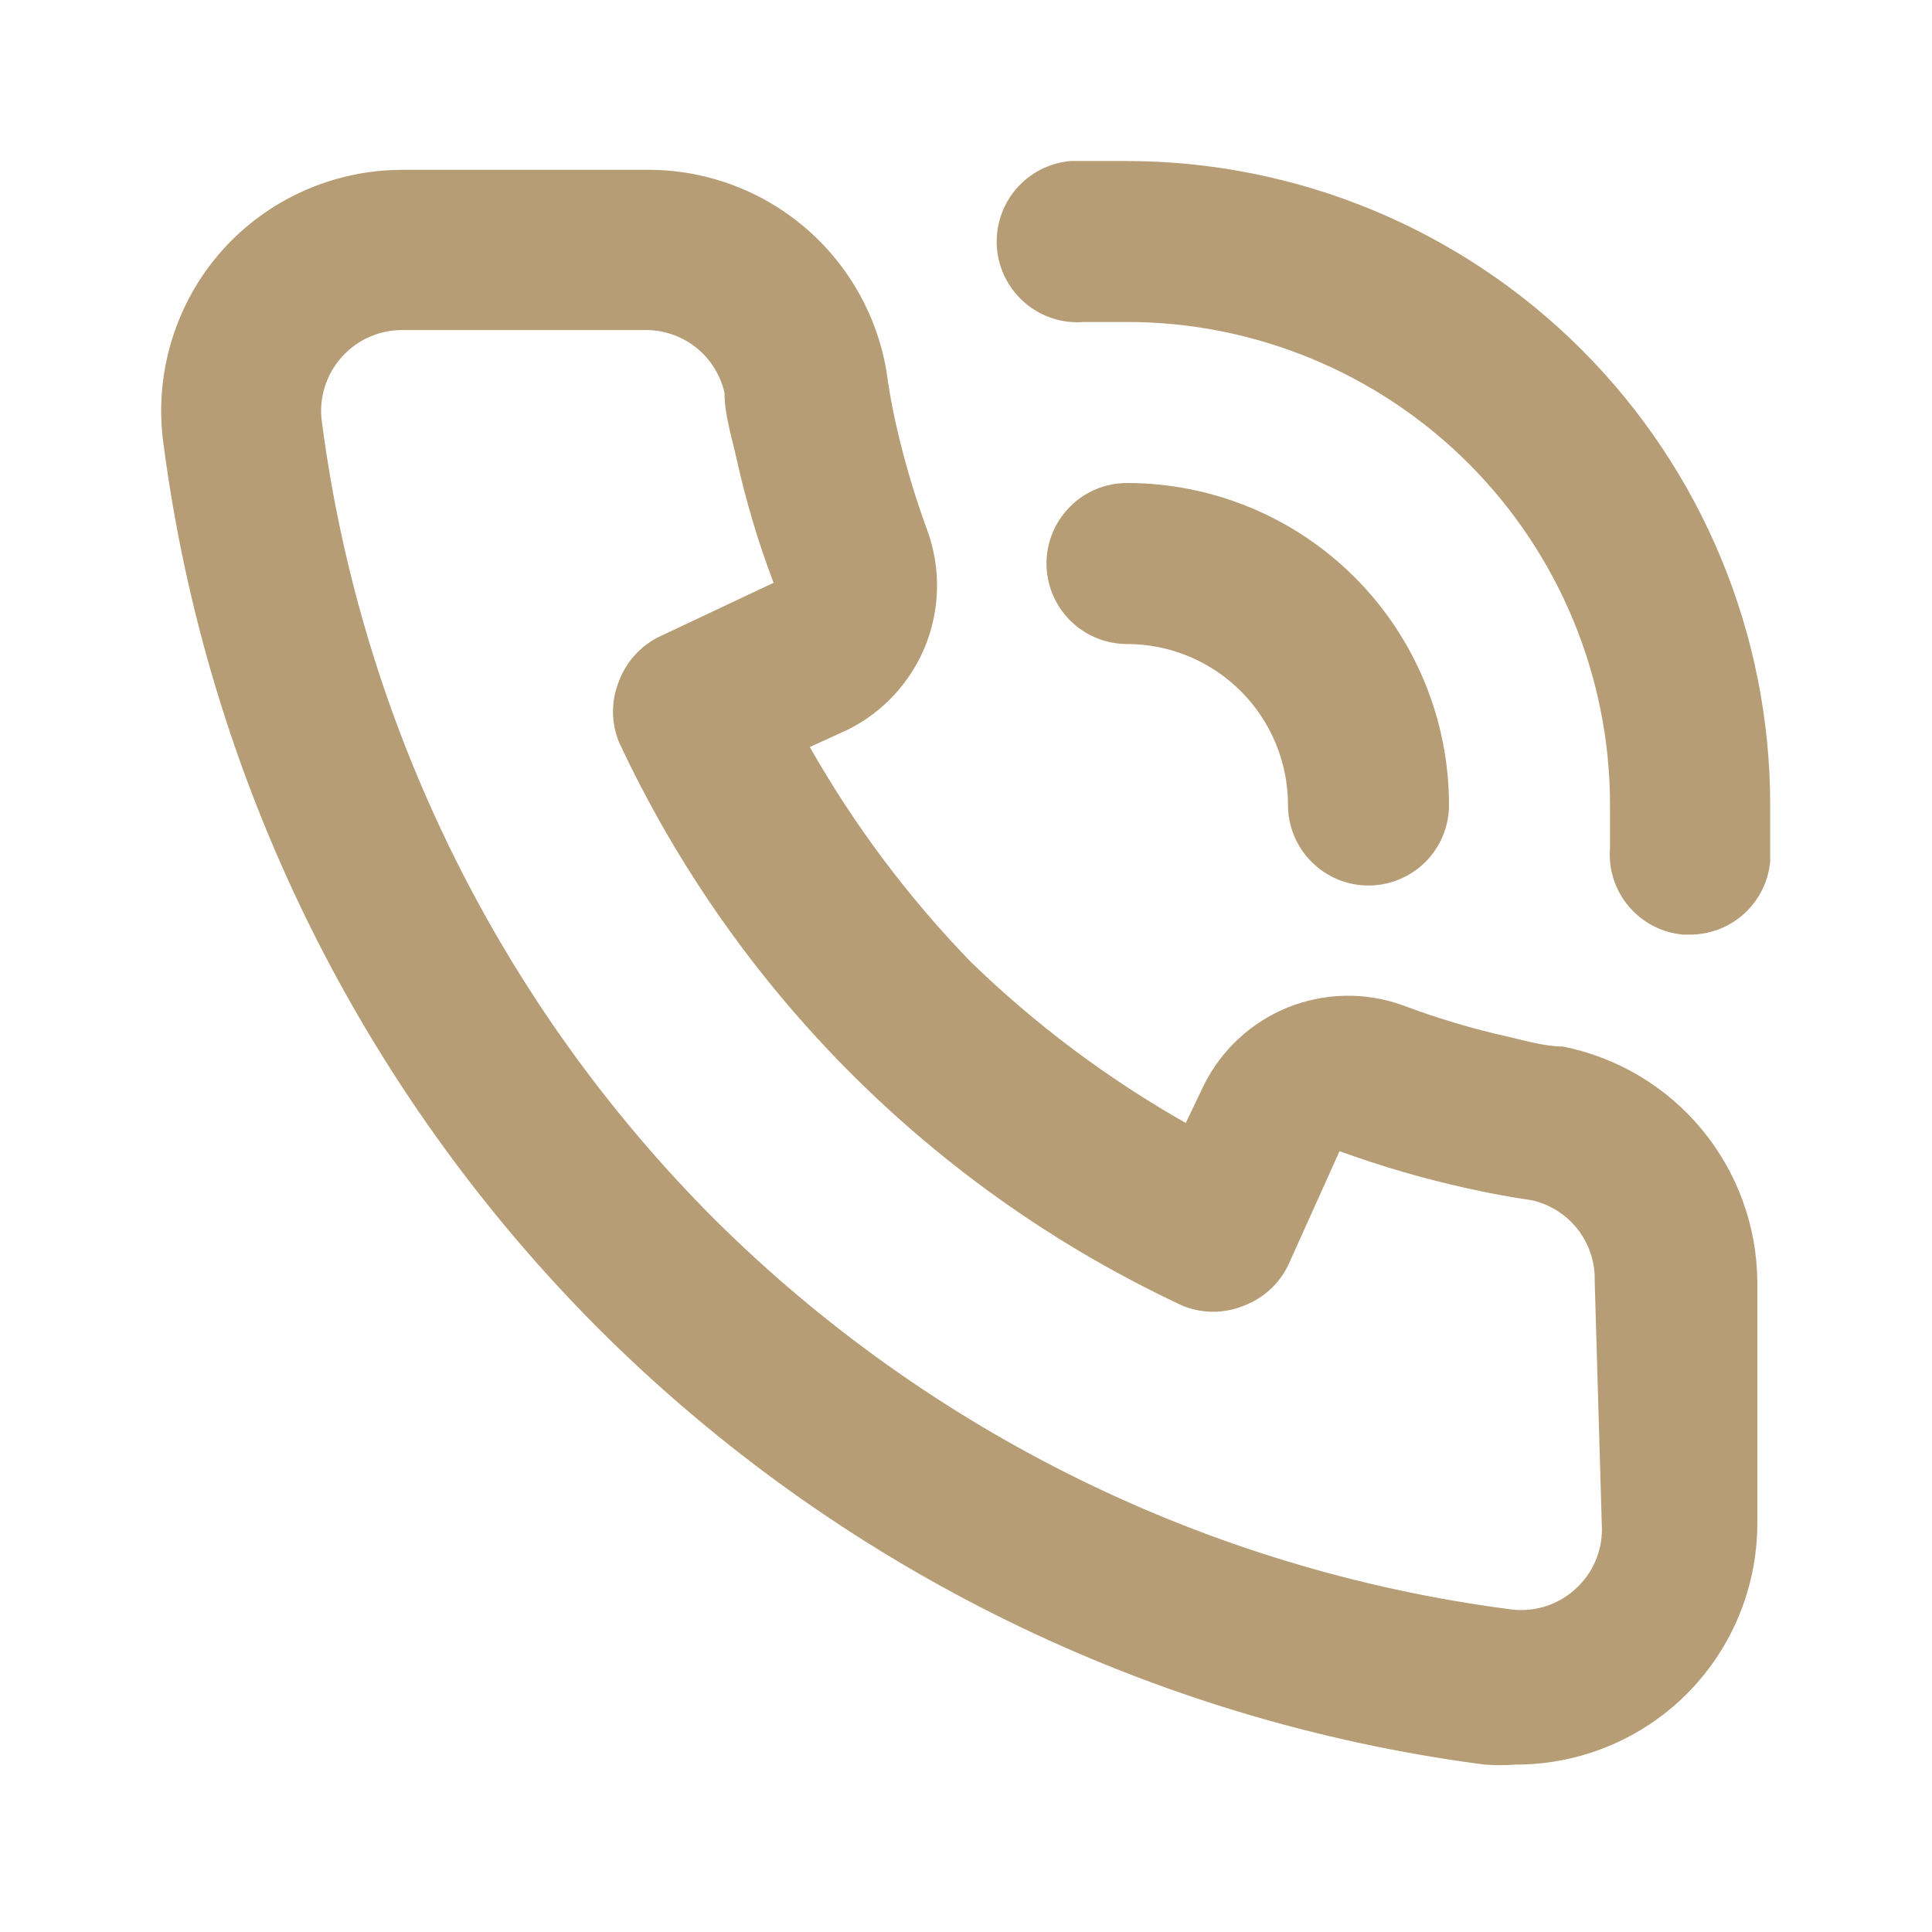
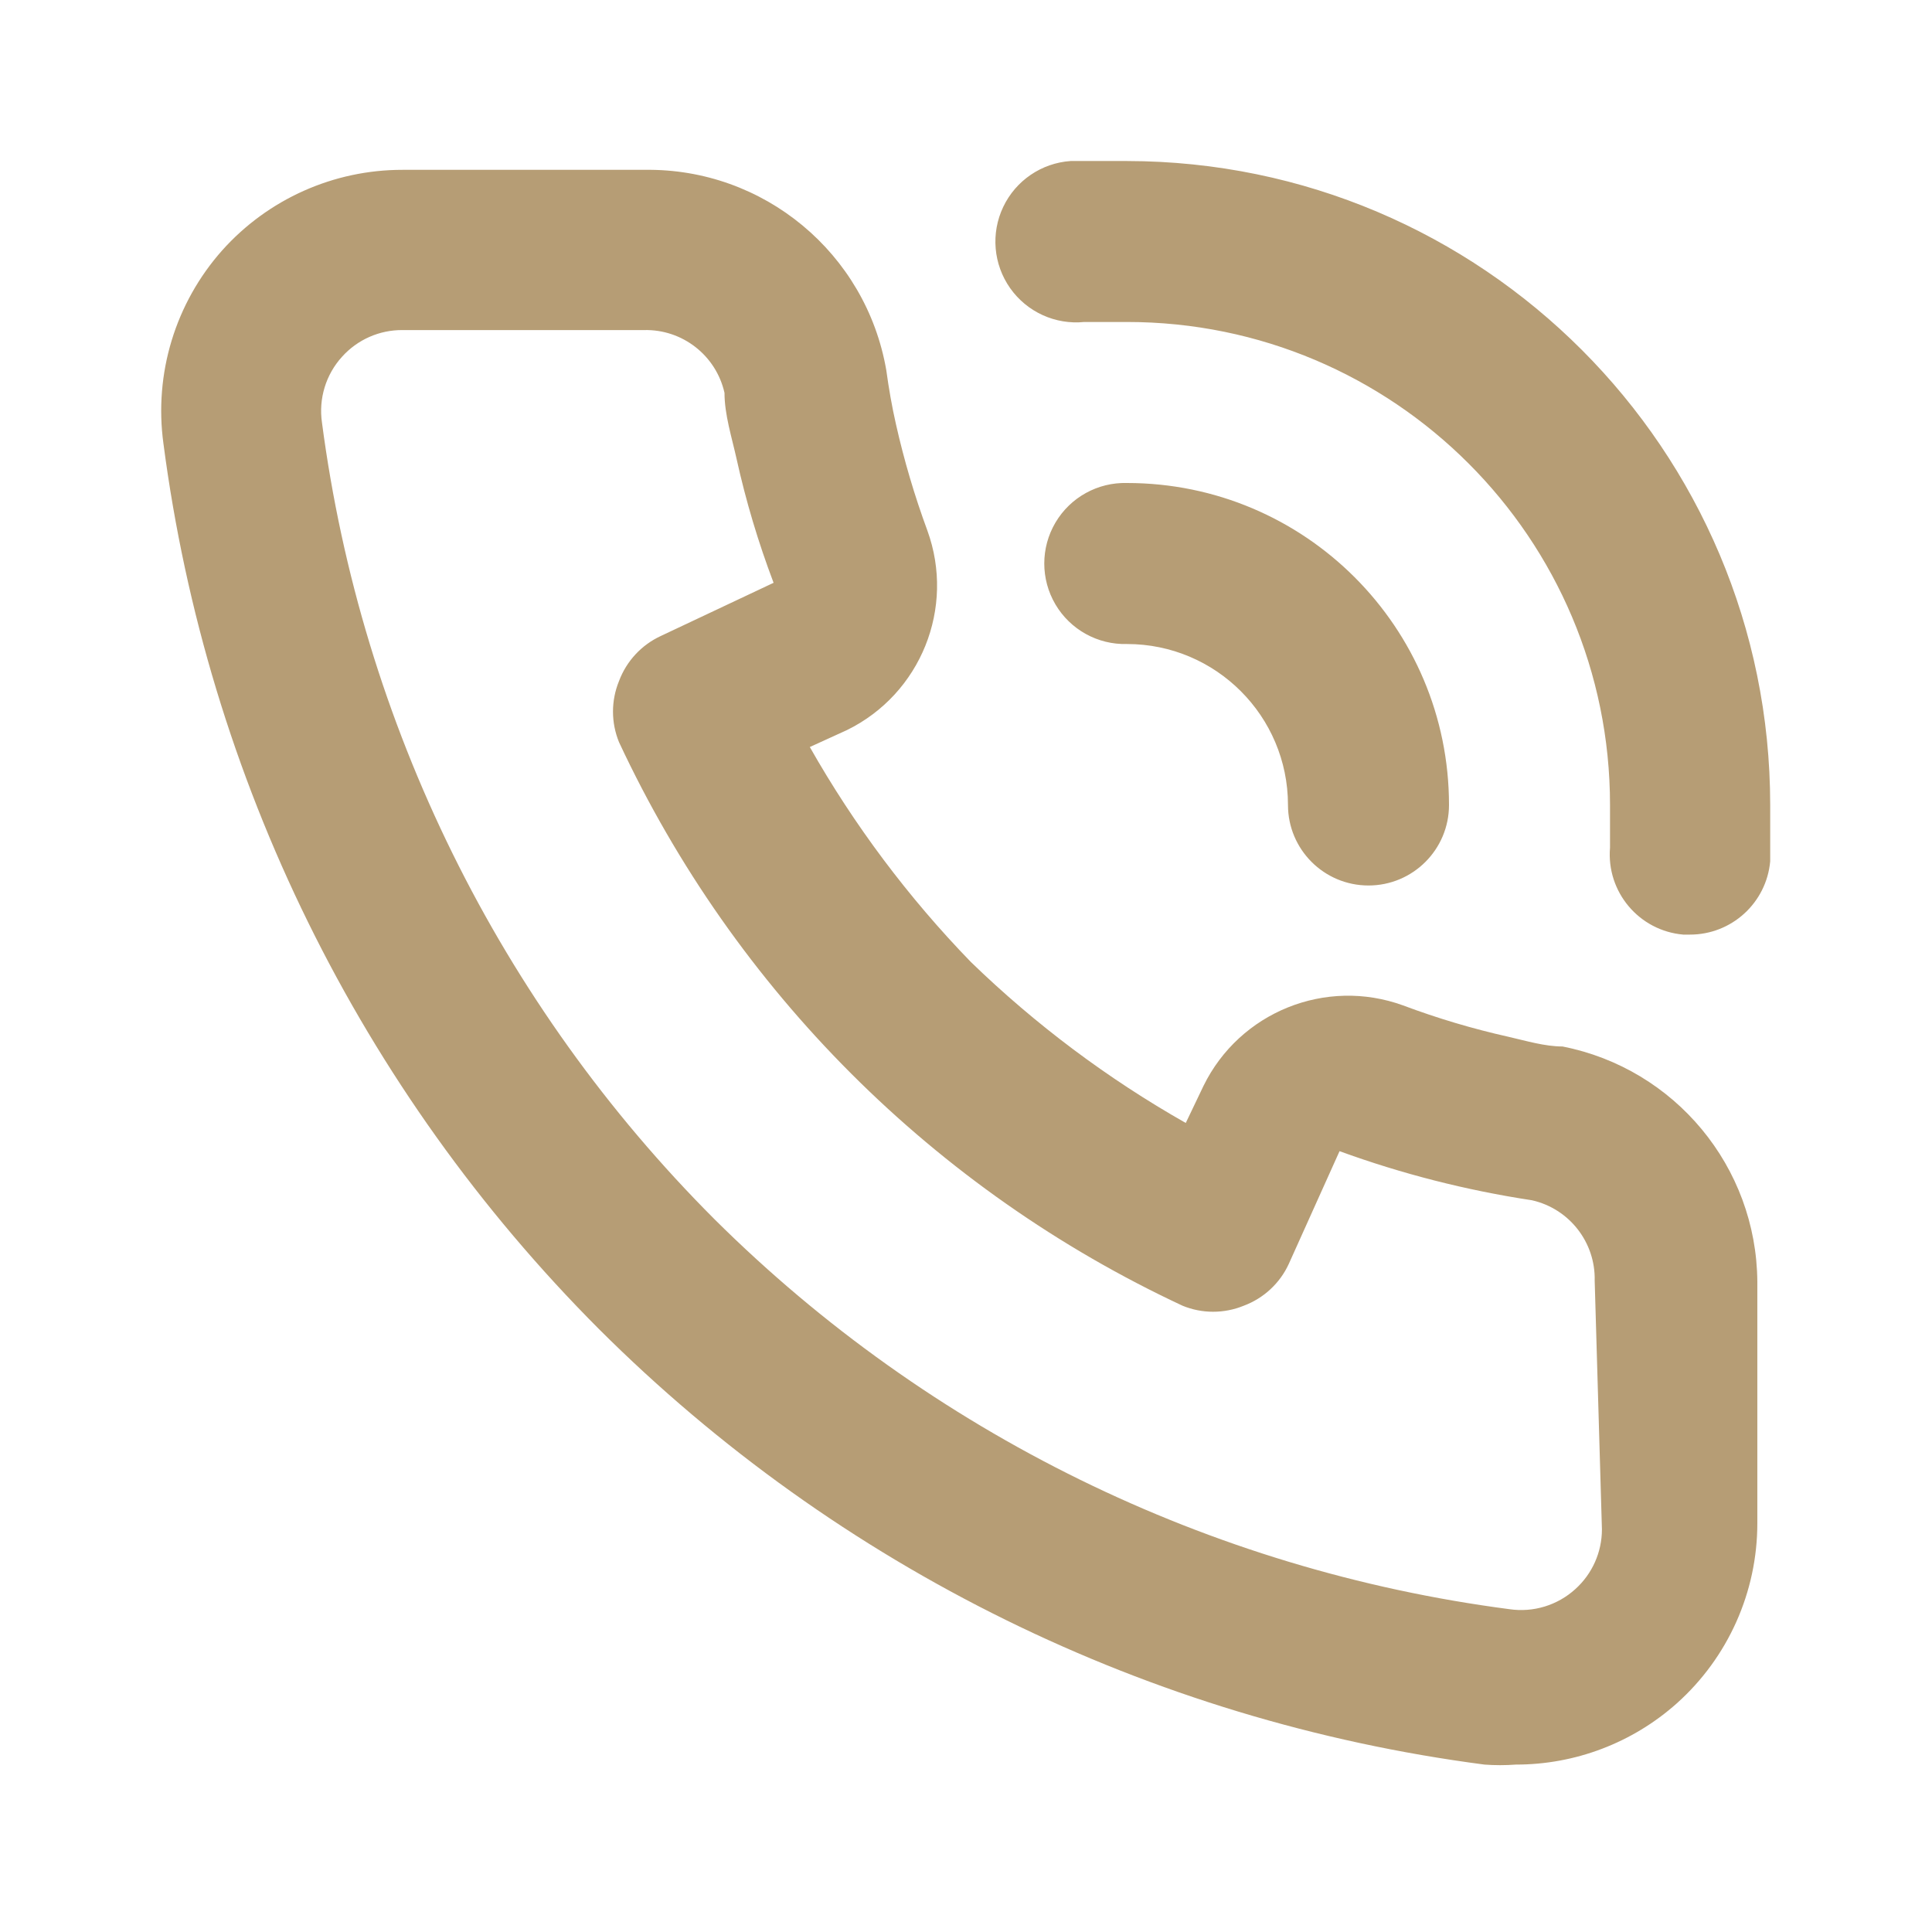
- <svg xmlns="http://www.w3.org/2000/svg" width="32" height="32" viewBox="0 0 32 32" fill="none">
-   <path d="M25.88 17.333C25.587 17.333 25.28 17.24 24.987 17.173C24.393 17.041 23.809 16.867 23.24 16.653C22.621 16.428 21.942 16.44 21.331 16.686C20.721 16.932 20.223 17.395 19.933 17.987L19.64 18.6C18.345 17.866 17.149 16.97 16.08 15.933C15.044 14.864 14.148 13.668 13.413 12.373L14.027 12.093C14.618 11.804 15.081 11.306 15.327 10.696C15.573 10.085 15.585 9.405 15.36 8.787C15.148 8.212 14.975 7.624 14.84 7.027C14.773 6.733 14.72 6.427 14.68 6.133C14.518 5.194 14.026 4.344 13.293 3.735C12.559 3.126 11.633 2.799 10.68 2.813H6.667C6.103 2.813 5.546 2.931 5.031 3.161C4.516 3.391 4.056 3.727 3.68 4.147C3.296 4.578 3.011 5.088 2.843 5.64C2.675 6.192 2.628 6.775 2.707 7.347C3.431 12.896 5.967 18.052 9.92 22.013C13.882 25.966 19.037 28.502 24.587 29.227C24.76 29.24 24.934 29.24 25.107 29.227C26.09 29.228 27.039 28.867 27.773 28.213C28.194 27.837 28.529 27.377 28.759 26.863C28.989 26.348 29.107 25.79 29.107 25.227V21.227C29.099 20.305 28.774 19.415 28.187 18.706C27.599 17.996 26.784 17.511 25.88 17.333ZM26.533 25.333C26.533 25.519 26.494 25.703 26.418 25.873C26.342 26.043 26.231 26.195 26.093 26.32C25.947 26.453 25.773 26.552 25.584 26.61C25.395 26.667 25.195 26.682 25 26.653C20.024 26.003 15.4 23.736 11.84 20.2C8.277 16.637 5.989 11.996 5.333 7C5.304 6.804 5.319 6.605 5.377 6.416C5.435 6.227 5.534 6.053 5.667 5.907C5.793 5.767 5.947 5.655 6.12 5.58C6.292 5.504 6.478 5.465 6.667 5.467H10.667C10.975 5.459 11.276 5.559 11.519 5.748C11.762 5.938 11.932 6.206 12 6.507C12 6.867 12.12 7.24 12.2 7.6C12.354 8.298 12.559 8.985 12.813 9.653L10.947 10.533C10.626 10.681 10.377 10.949 10.253 11.28C10.12 11.605 10.12 11.969 10.253 12.293C12.172 16.404 15.476 19.708 19.587 21.627C19.911 21.76 20.275 21.76 20.6 21.627C20.931 21.503 21.199 21.254 21.347 20.933L22.187 19.067C22.875 19.317 23.578 19.522 24.293 19.68C24.64 19.76 25.013 19.827 25.373 19.88C25.674 19.948 25.942 20.118 26.132 20.361C26.321 20.604 26.421 20.905 26.413 21.213L26.533 25.333ZM18.667 2.667C18.36 2.667 18.04 2.667 17.733 2.667C17.38 2.697 17.052 2.866 16.824 3.137C16.595 3.409 16.483 3.76 16.513 4.113C16.543 4.467 16.713 4.794 16.984 5.023C17.255 5.252 17.606 5.363 17.96 5.333H18.667C20.788 5.333 22.823 6.176 24.323 7.676C25.824 9.177 26.667 11.212 26.667 13.333C26.667 13.573 26.667 13.8 26.667 14.04C26.637 14.392 26.748 14.741 26.976 15.011C27.203 15.281 27.528 15.45 27.88 15.48H27.987C28.32 15.481 28.643 15.357 28.89 15.133C29.136 14.908 29.29 14.599 29.32 14.267C29.32 13.96 29.32 13.64 29.32 13.333C29.32 10.507 28.198 7.796 26.201 5.796C24.203 3.796 21.493 2.67 18.667 2.667V2.667ZM21.333 13.333C21.333 13.687 21.474 14.026 21.724 14.276C21.974 14.526 22.313 14.667 22.667 14.667C23.02 14.667 23.359 14.526 23.61 14.276C23.86 14.026 24 13.687 24 13.333C24 11.919 23.438 10.562 22.438 9.562C21.438 8.562 20.081 8 18.667 8C18.313 8 17.974 8.14 17.724 8.391C17.474 8.641 17.333 8.98 17.333 9.333C17.333 9.687 17.474 10.026 17.724 10.276C17.974 10.526 18.313 10.667 18.667 10.667C19.374 10.667 20.052 10.948 20.552 11.448C21.052 11.948 21.333 12.626 21.333 13.333Z" fill="#B69D75" />
+ <svg xmlns="http://www.w3.org/2000/svg" width="32" height="32" fill="none">
+   <path d="M25.88 17.333c-.293 0-.6-.093-.893-.16a13.131 13.131 0 0 1-1.747-.52 2.667 2.667 0 0 0-3.307 1.334l-.293.613a17.56 17.56 0 0 1-3.56-2.667 17.56 17.56 0 0 1-2.667-3.56l.614-.28a2.667 2.667 0 0 0 1.333-3.306 13.945 13.945 0 0 1-.52-1.76c-.067-.294-.12-.6-.16-.894a4 4 0 0 0-4-3.32H6.667A4 4 0 0 0 3.68 4.147a4 4 0 0 0-.973 3.2A25.426 25.426 0 0 0 9.92 22.013a25.426 25.426 0 0 0 14.667 7.214c.173.013.347.013.52 0a4 4 0 0 0 2.666-1.014 4 4 0 0 0 1.334-2.986v-4a4 4 0 0 0-3.227-3.894Zm.653 8a1.332 1.332 0 0 1-.44.987 1.334 1.334 0 0 1-1.093.333A22.88 22.88 0 0 1 11.84 20.2 22.88 22.88 0 0 1 5.333 7a1.333 1.333 0 0 1 .334-1.093 1.333 1.333 0 0 1 1-.44h4A1.333 1.333 0 0 1 12 6.507c0 .36.12.733.2 1.093.154.698.36 1.385.613 2.053l-1.866.88c-.321.148-.57.416-.694.747a1.334 1.334 0 0 0 0 1.013 19.32 19.32 0 0 0 9.334 9.334c.324.133.688.133 1.013 0 .33-.123.6-.373.747-.694l.84-1.866a16.546 16.546 0 0 0 3.186.813 1.333 1.333 0 0 1 1.04 1.333l.12 4.12ZM18.667 2.667h-.934a1.338 1.338 0 1 0 .227 2.666h.707a8 8 0 0 1 8 8v.707a1.333 1.333 0 0 0 1.213 1.44h.107a1.334 1.334 0 0 0 1.333-1.213v-.934A10.667 10.667 0 0 0 18.667 2.667Zm2.666 10.666a1.333 1.333 0 0 0 2.667 0A5.333 5.333 0 0 0 18.667 8a1.334 1.334 0 1 0 0 2.667 2.667 2.667 0 0 1 2.666 2.666Z" fill="#B69D75" />
</svg>
